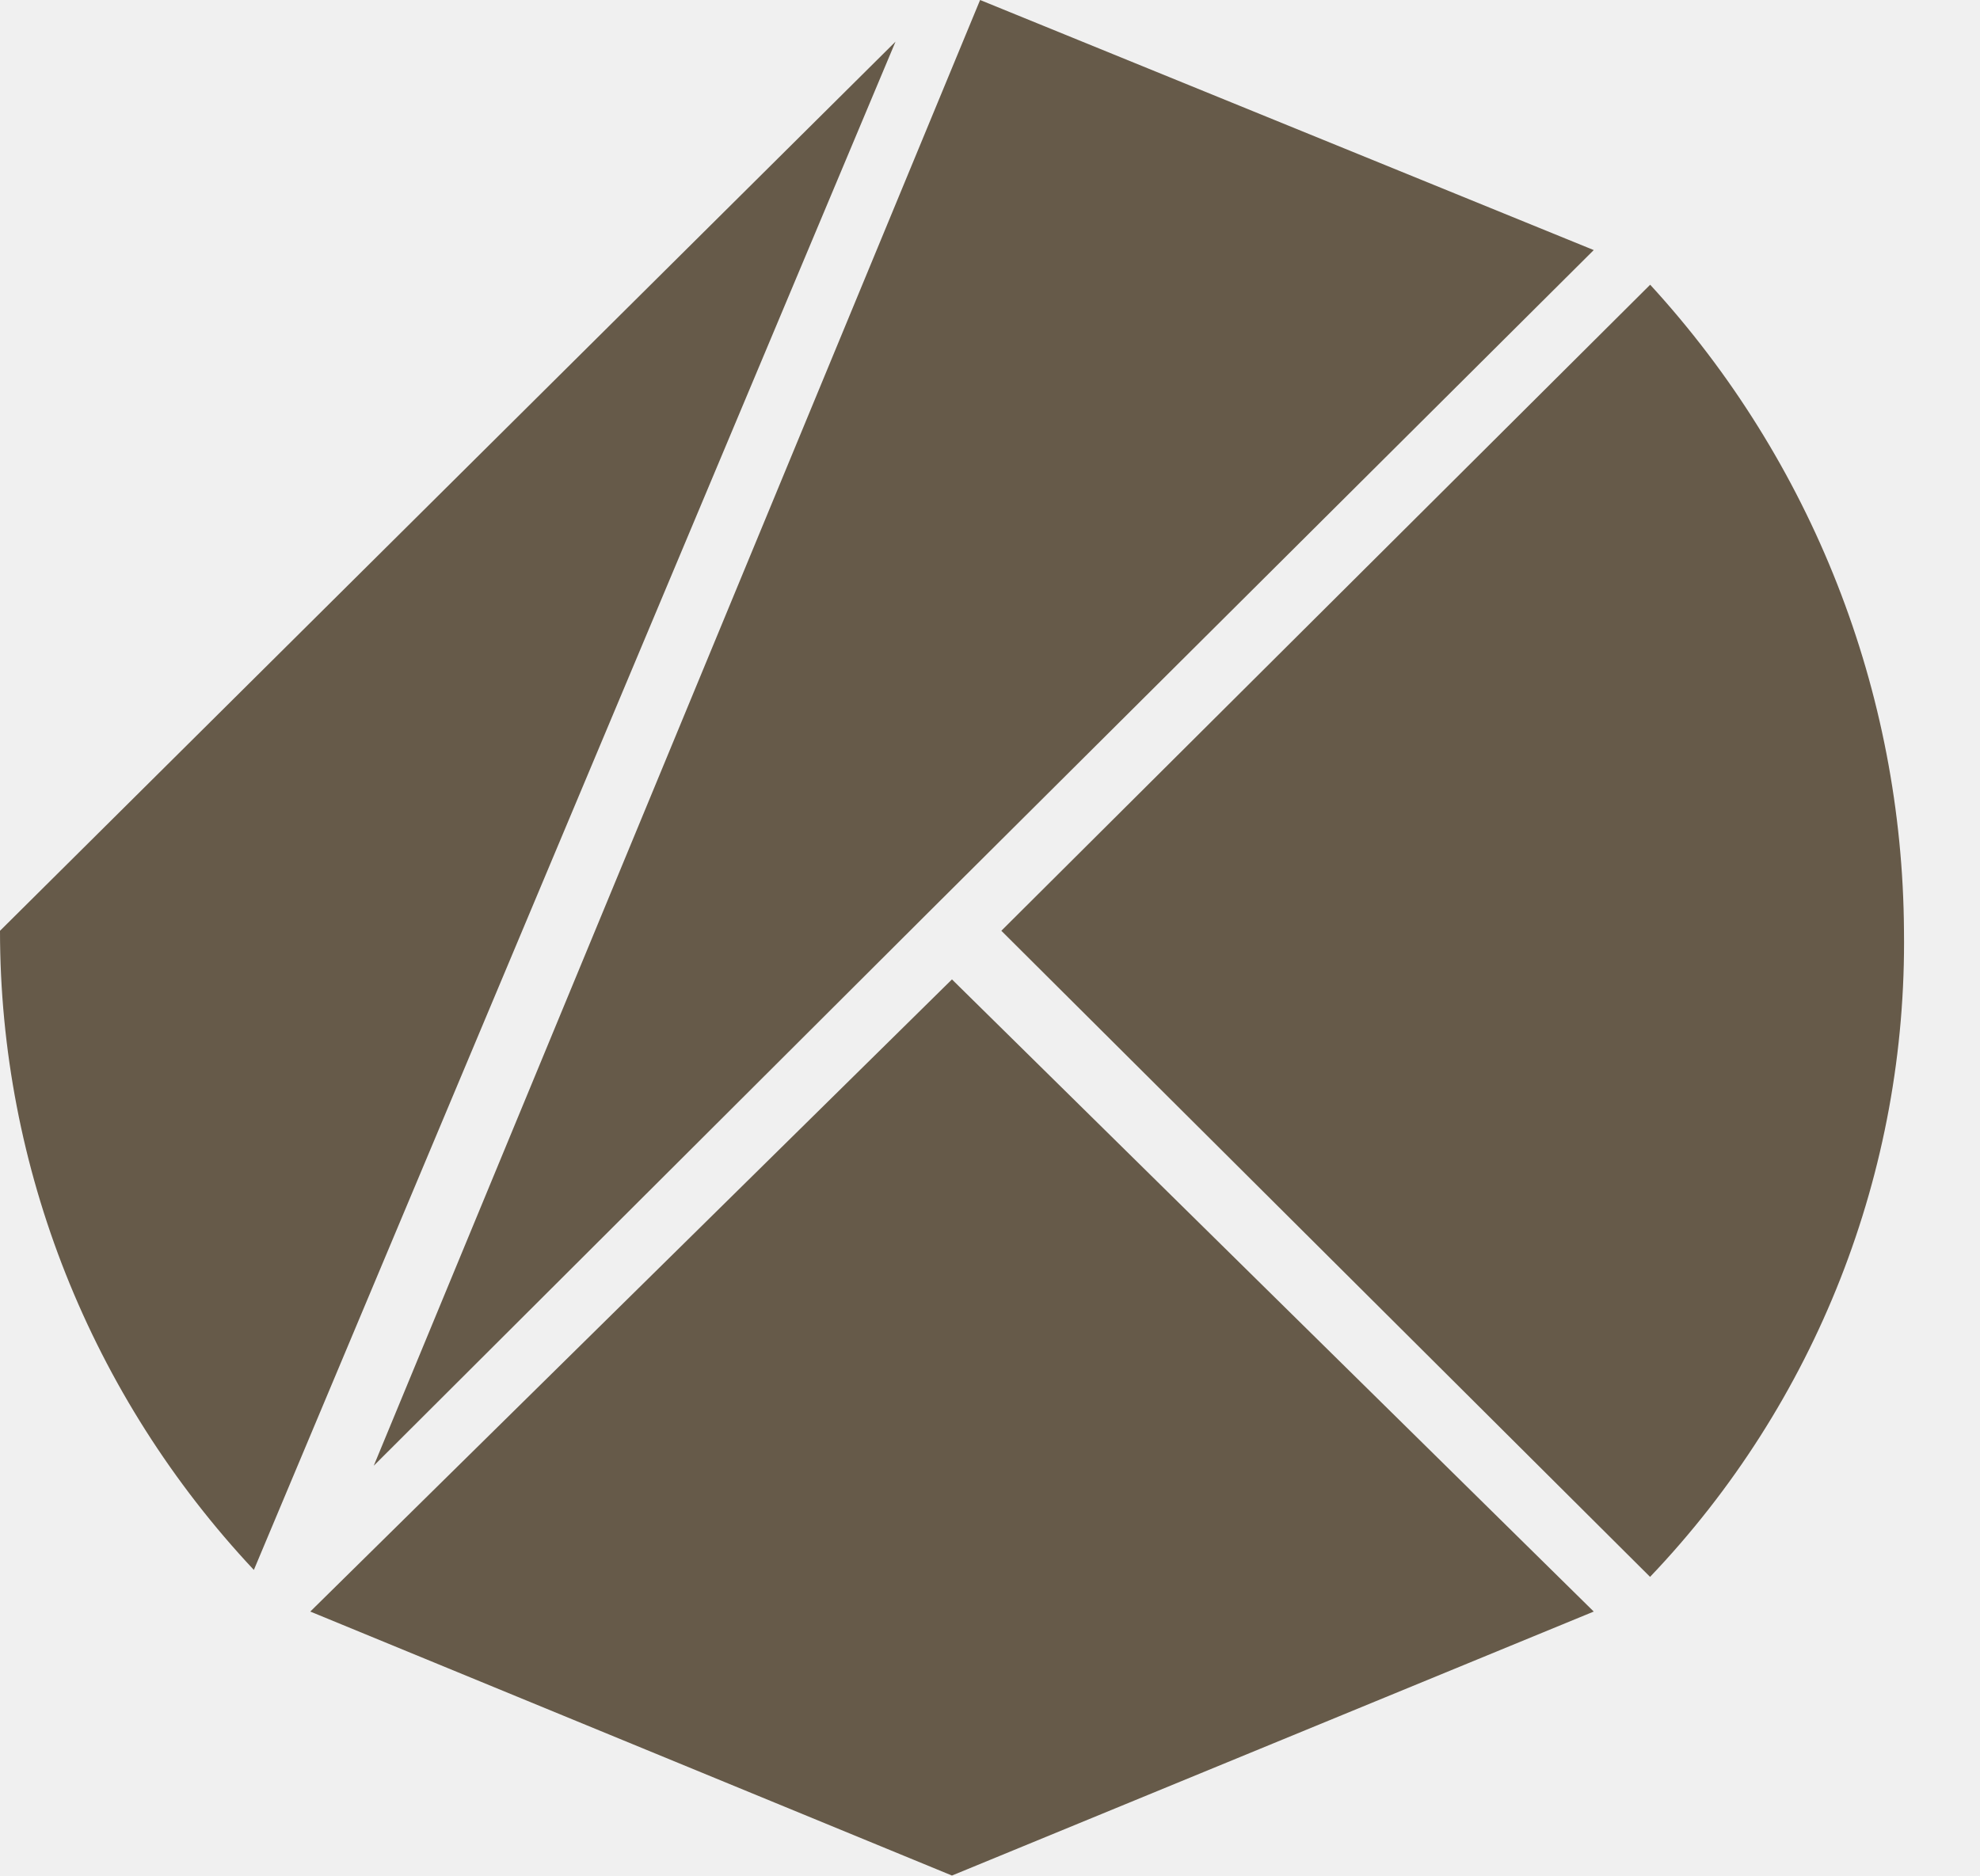
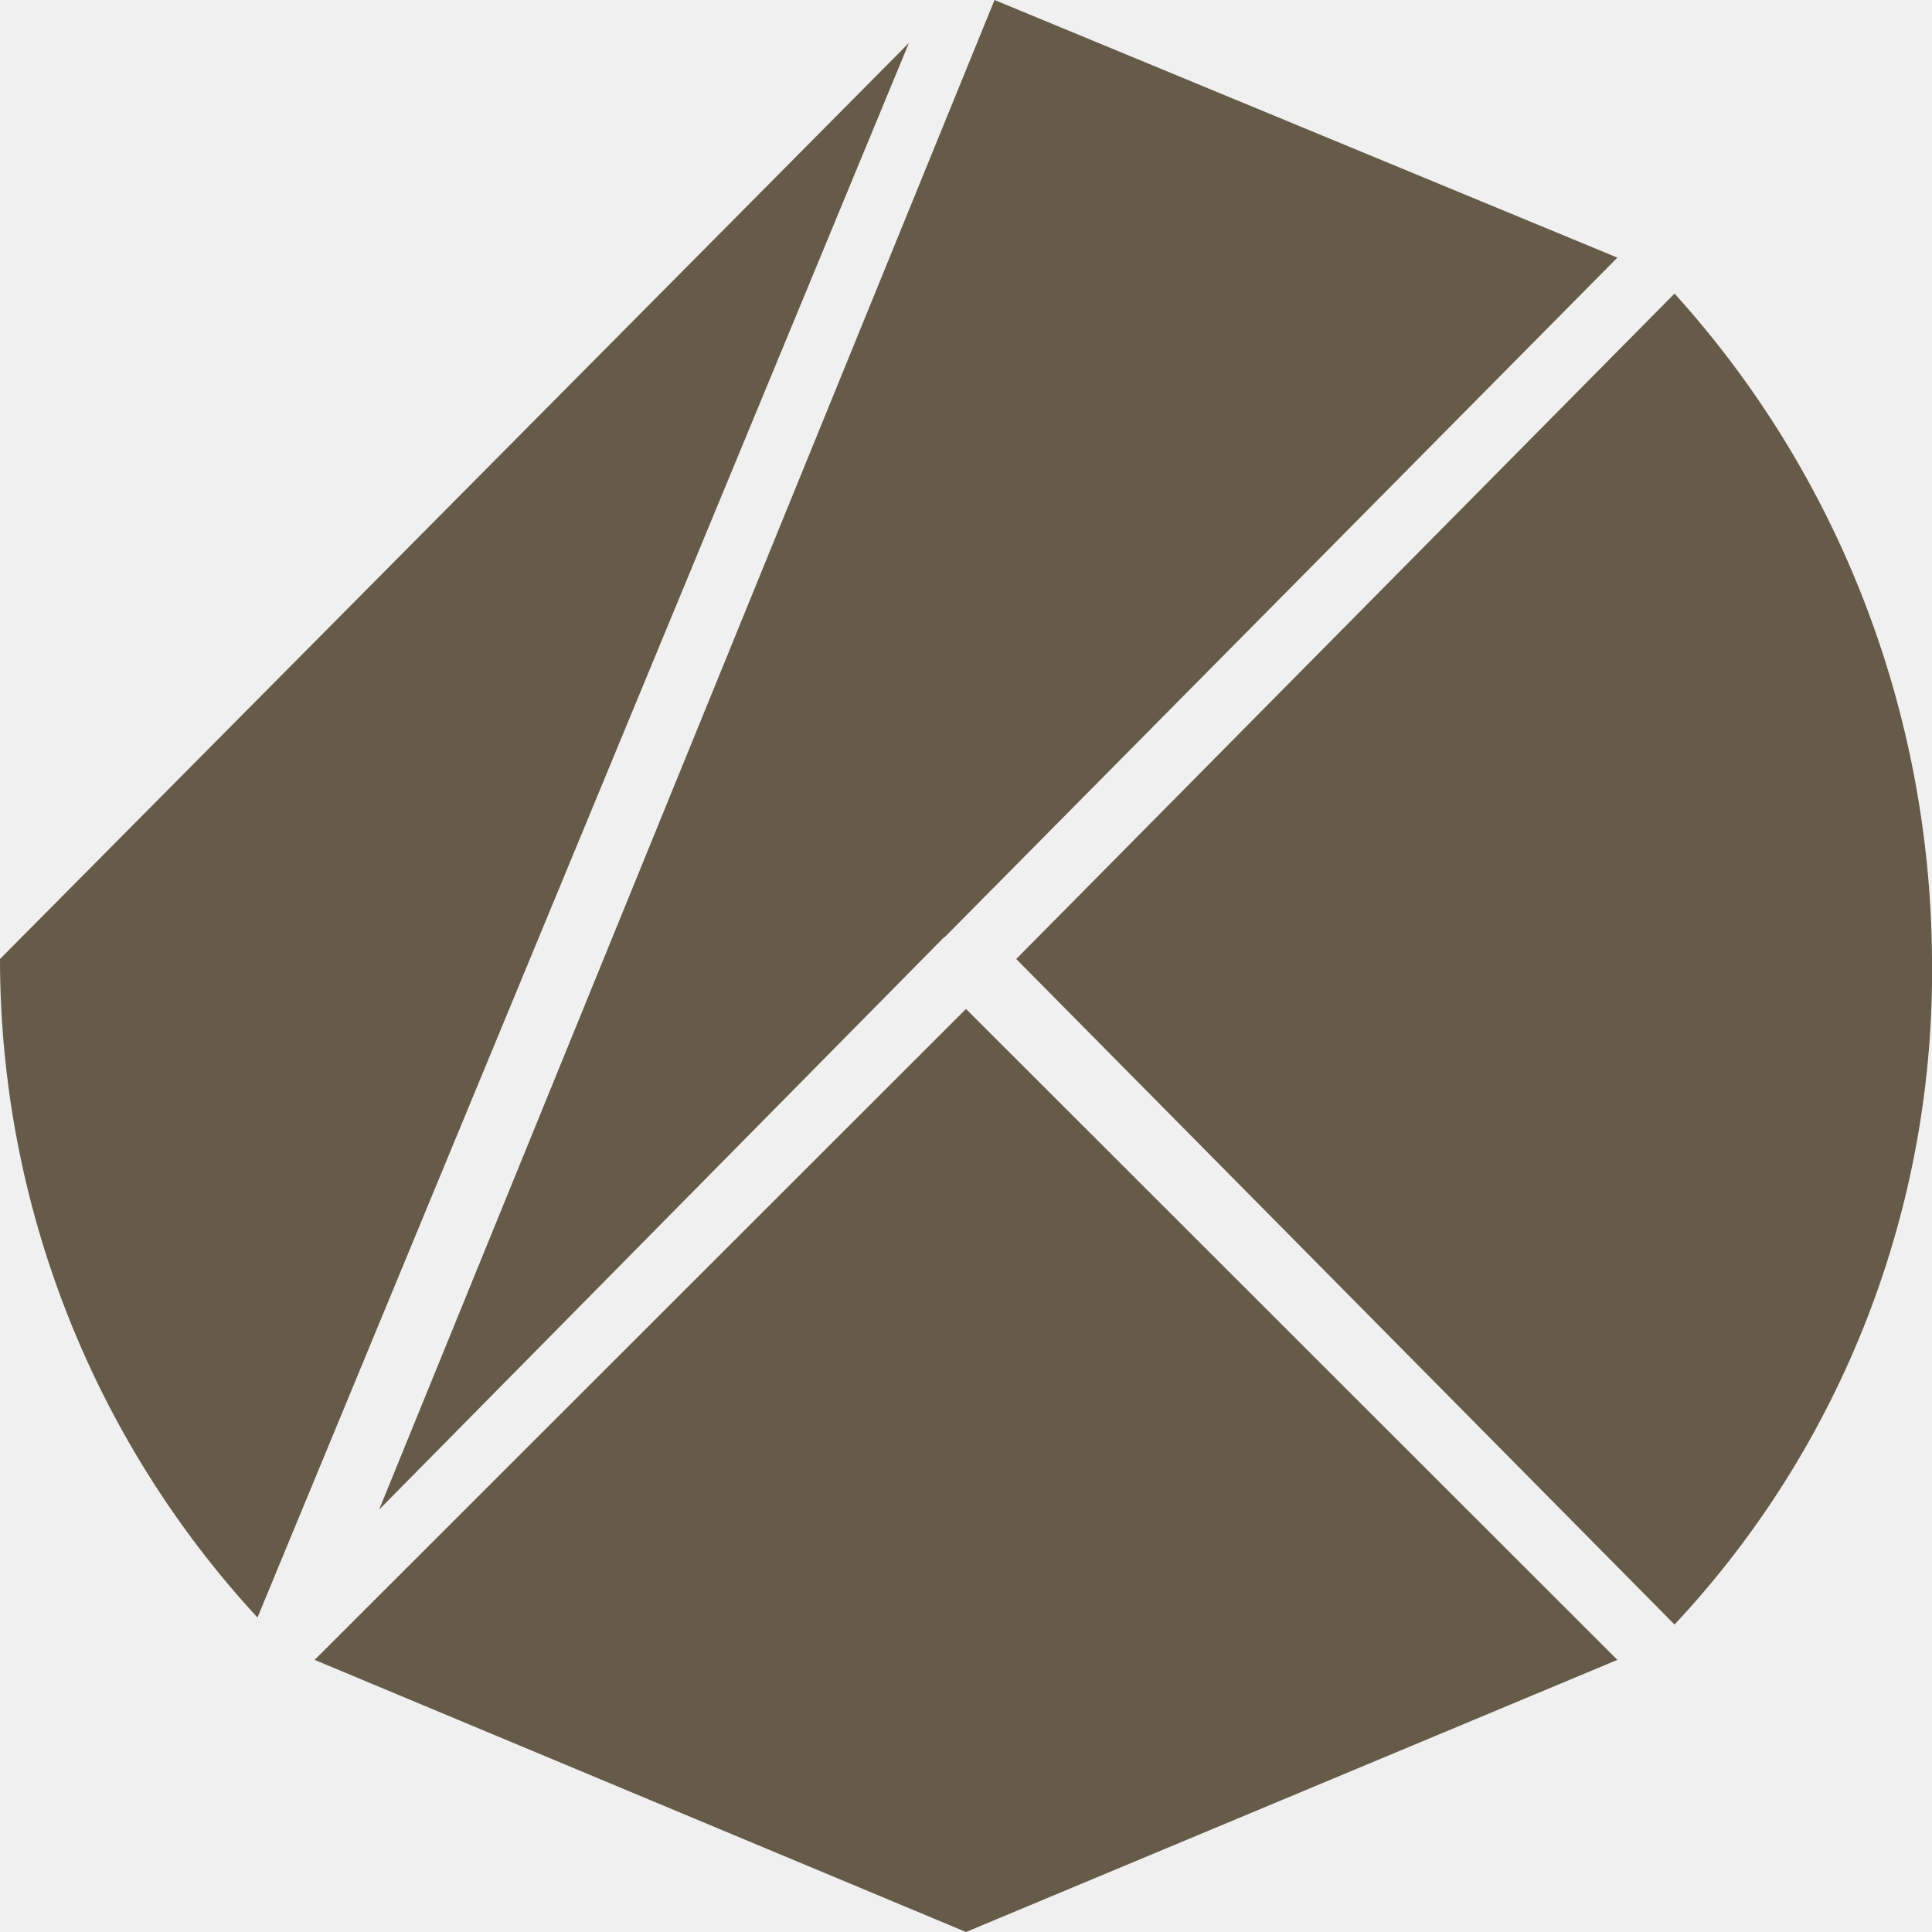
- <svg xmlns="http://www.w3.org/2000/svg" width="38" height="36" viewBox="0 0 38 36">
-   <path d="m19.218 17.866 12.45 12.401a17.633 17.633 0 0 0 4.873-12.4A18.512 18.512 0 0 0 31.67 5.465l-12.452 12.4zm-.948.933L5.955 30.933 18.27 36l12.317-5.067L18.27 18.799zm-.405-1.333L30.587 4.8 18.81 0 7.173 28.134l10.692-10.668zM0 17.866c0 4.549 1.74 8.928 4.872 12.268L17.187.799 0 17.866z" fill="#665A49" fill-rule="nonzero" />
+ <svg xmlns="http://www.w3.org/2000/svg" width="26" height="26" viewBox="0 0 26 26" fill="none">
+   <g clip-path="url(#clip0_4910_13505)">
+     <path d="M13.676 12.906L22.535 21.862C24.797 19.449 26.043 16.236 26 12.906C25.979 9.584 24.748 6.392 22.535 3.951L13.676 12.906ZM13 13.578L4.234 22.338L13 26L21.766 22.338L13 13.578ZM12.708 12.617L21.766 3.467L13.384 0L5.102 20.316L12.708 12.61V12.617ZM0 12.906C0 16.192 1.238 19.356 3.465 21.768L12.232 0.578L0 12.906Z" fill="#665A49" />
+   </g>
+   <defs>
+     <clipPath id="clip0_4910_13505">
+       <rect width="26" height="26" fill="white" />
+     </clipPath>
+   </defs>
</svg>
